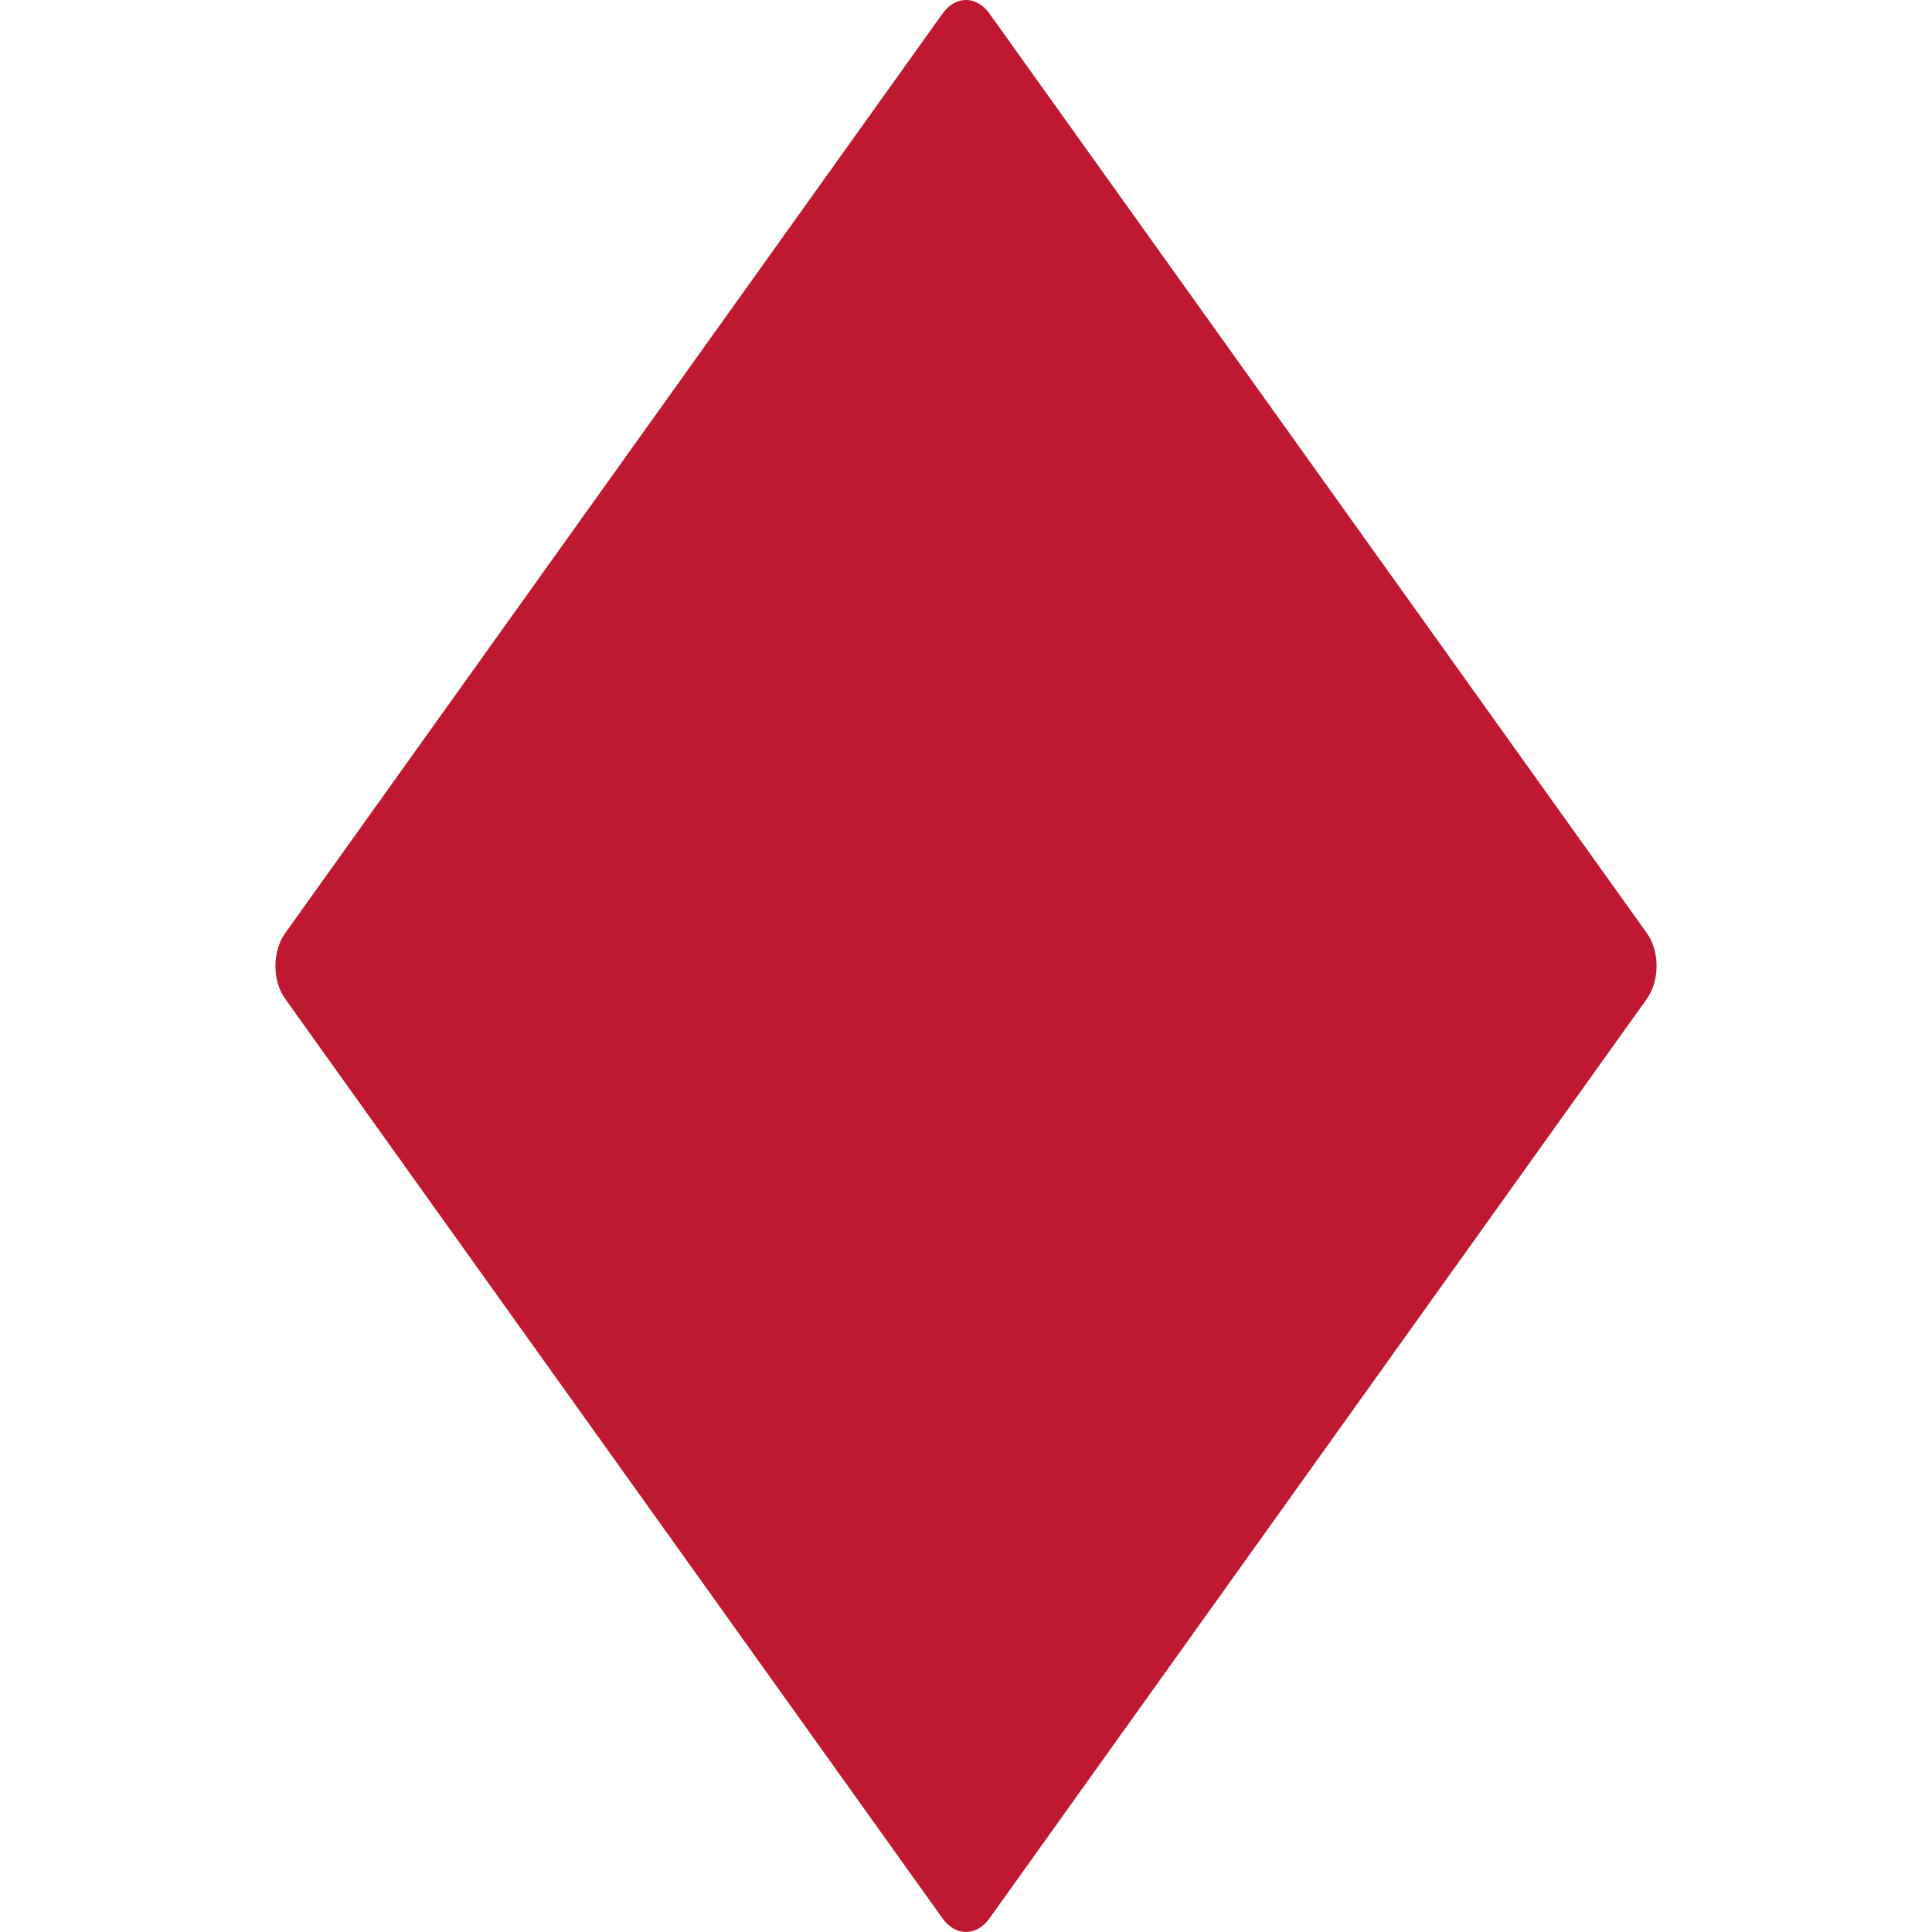
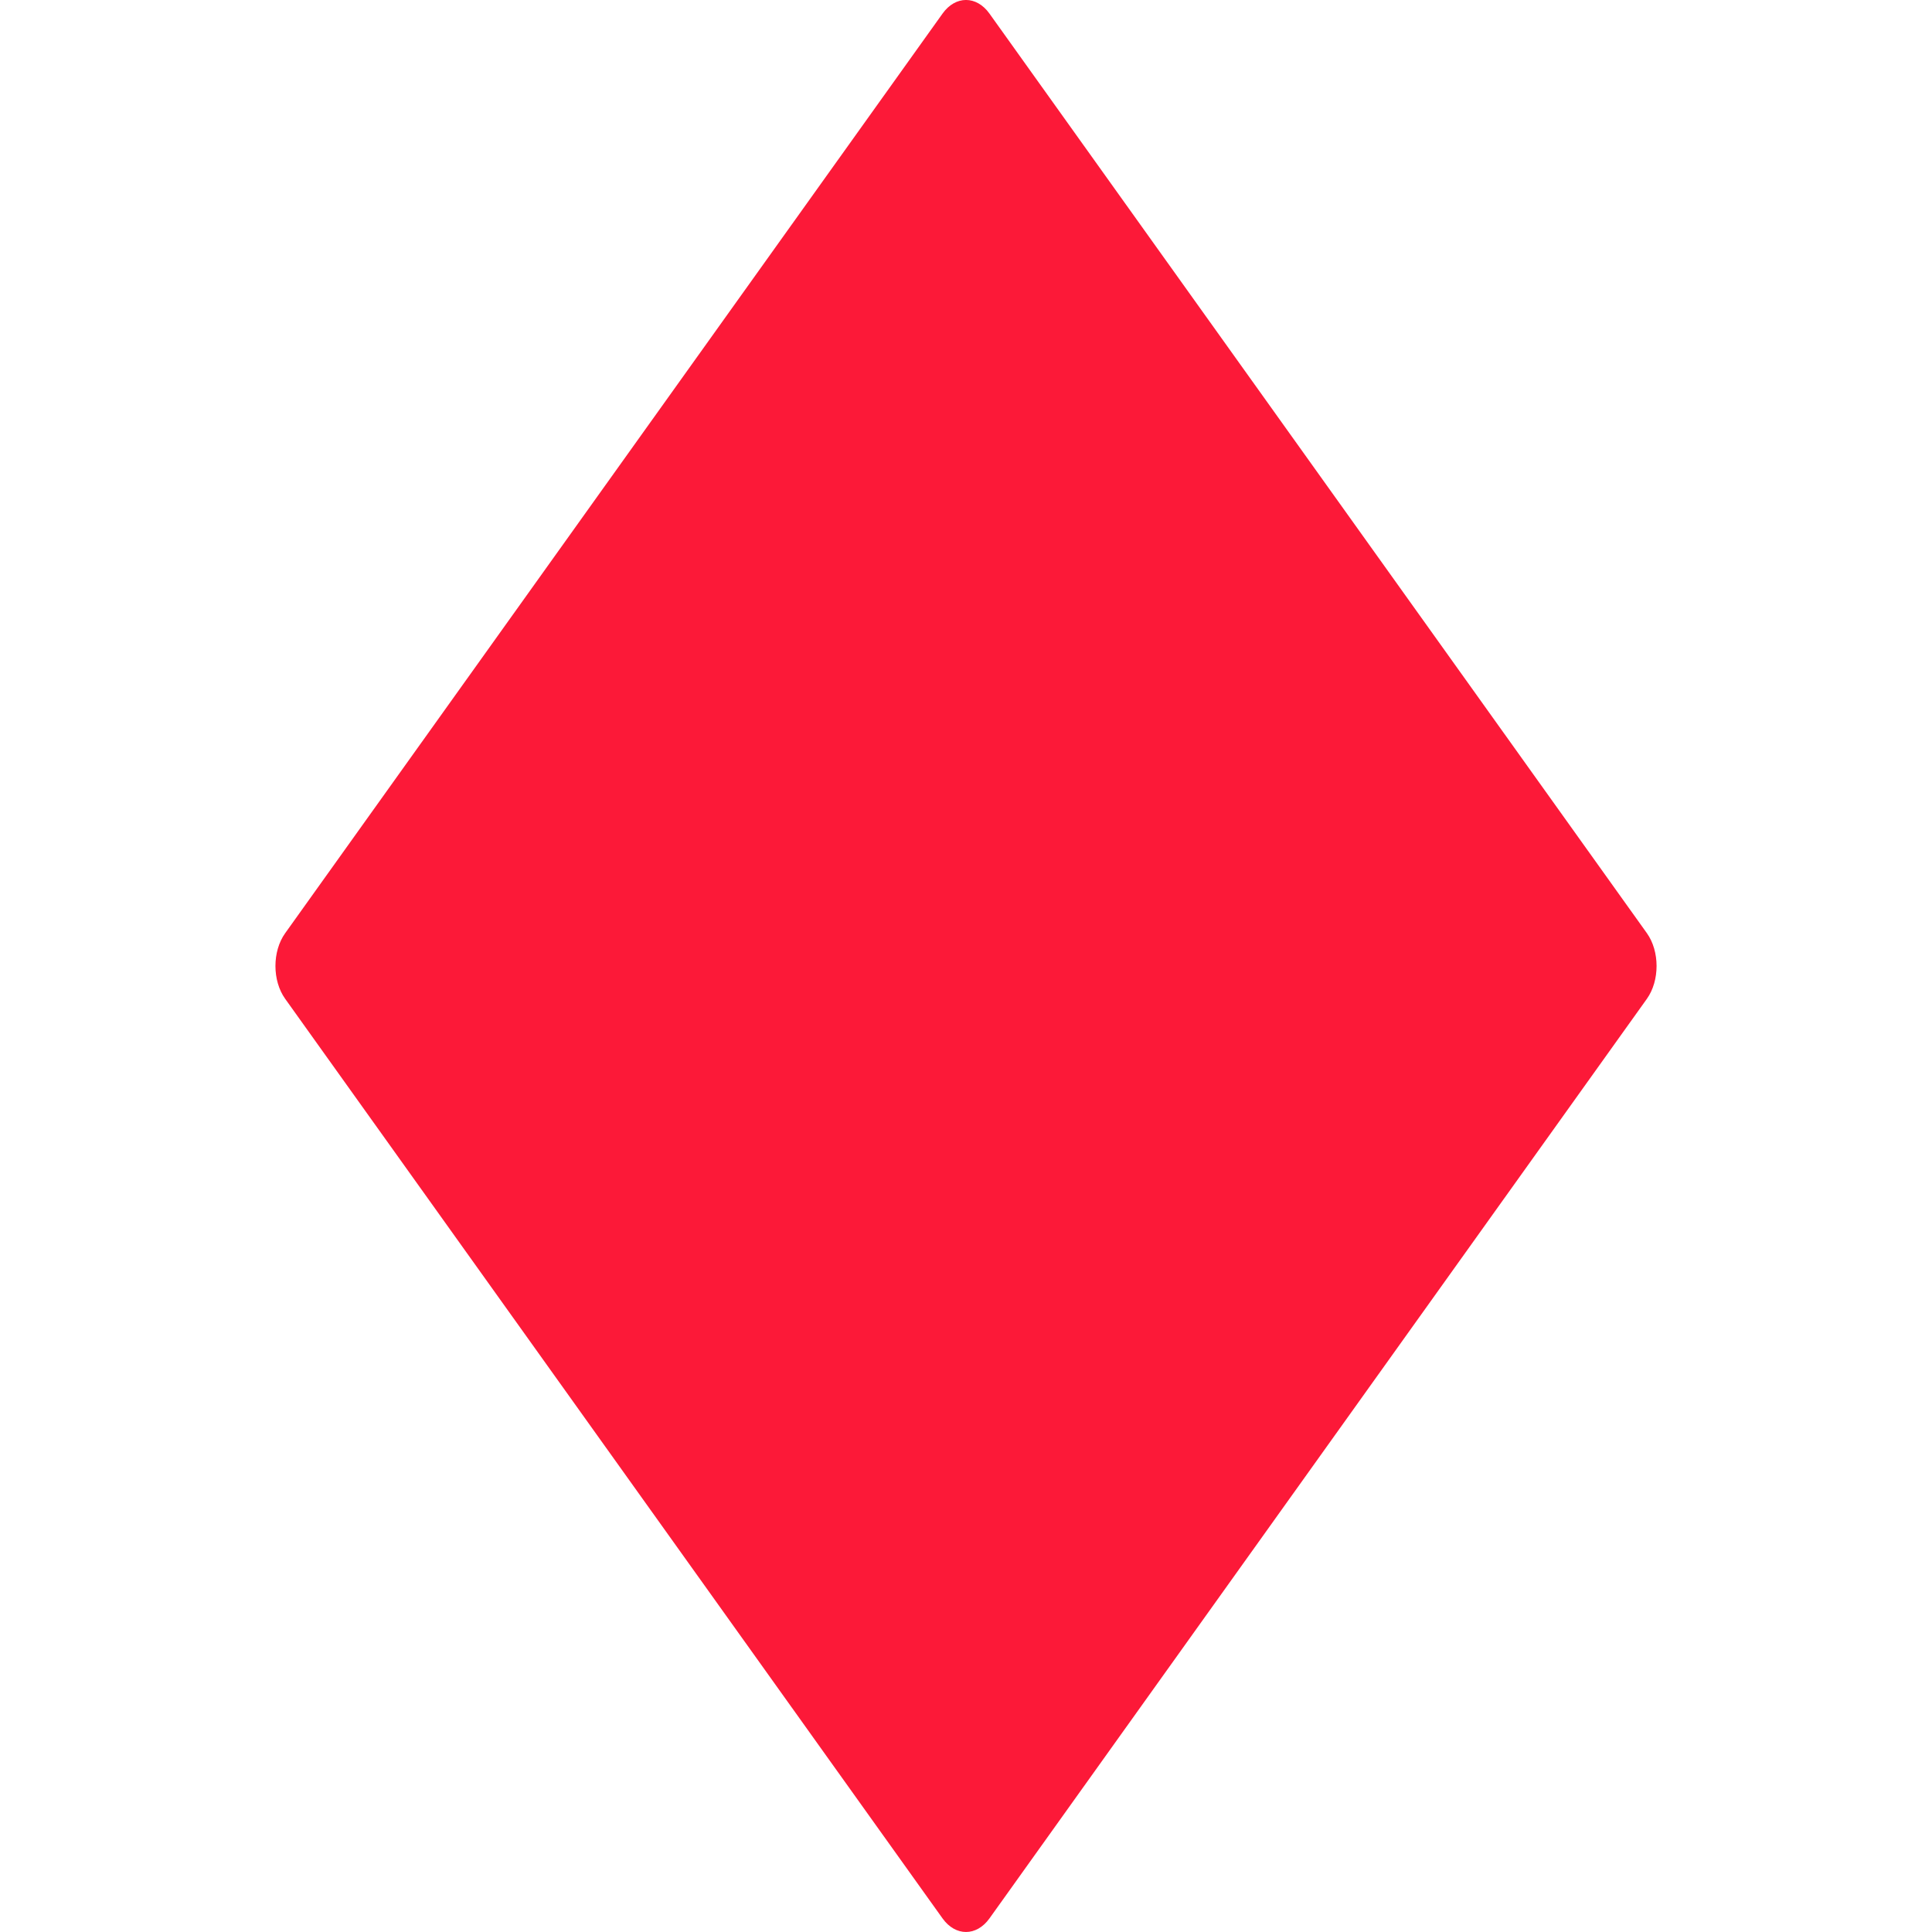
<svg xmlns="http://www.w3.org/2000/svg" width="800px" height="800px" viewBox="0 0 36 36" aria-hidden="true" role="img" class="iconify iconify--twemoji" preserveAspectRatio="xMidYMid meet">
-   <path fill="#BE1931" d="M18.437 35.747c-.242.337-.632.337-.874 0L5.314 18.612c-.242-.338-.242-.886 0-1.224L17.563.253c.242-.338.632-.338.874 0l12.25 17.135c.241.338.241.886 0 1.224l-12.25 17.135z" />
+   <path fill="#fc1938" d="M18.437 35.747c-.242.337-.632.337-.874 0L5.314 18.612c-.242-.338-.242-.886 0-1.224L17.563.253c.242-.338.632-.338.874 0l12.25 17.135c.241.338.241.886 0 1.224l-12.25 17.135z" />
</svg>
